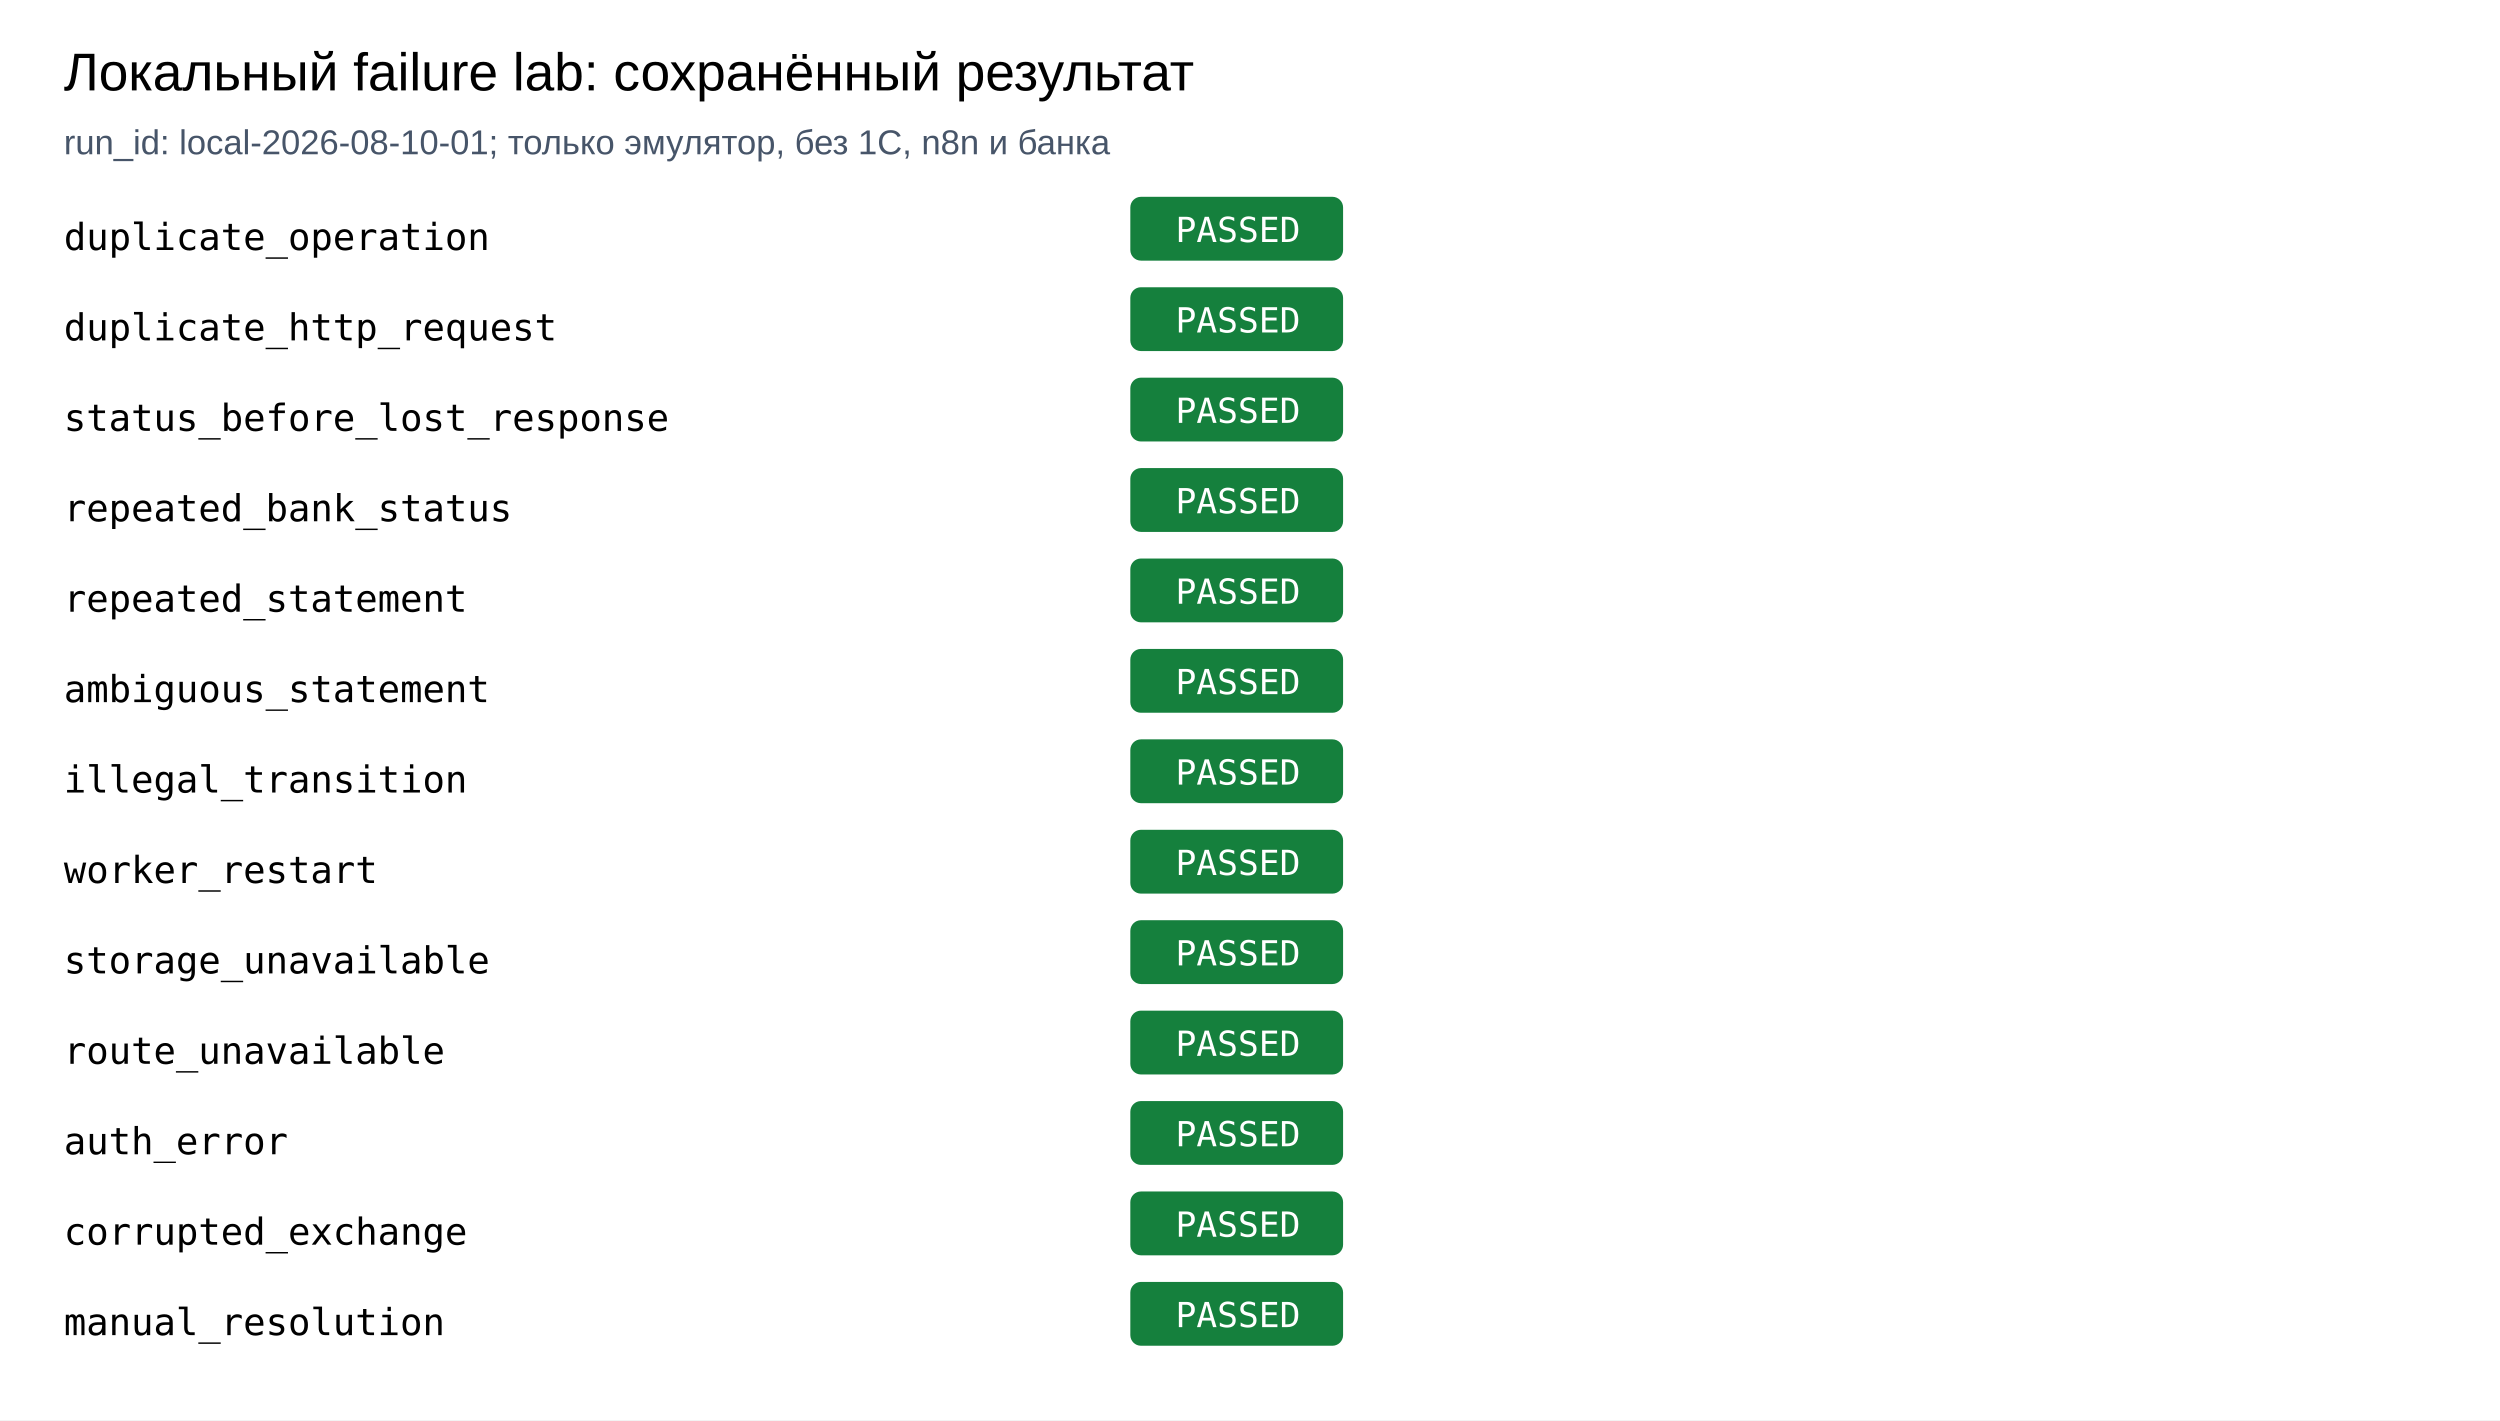
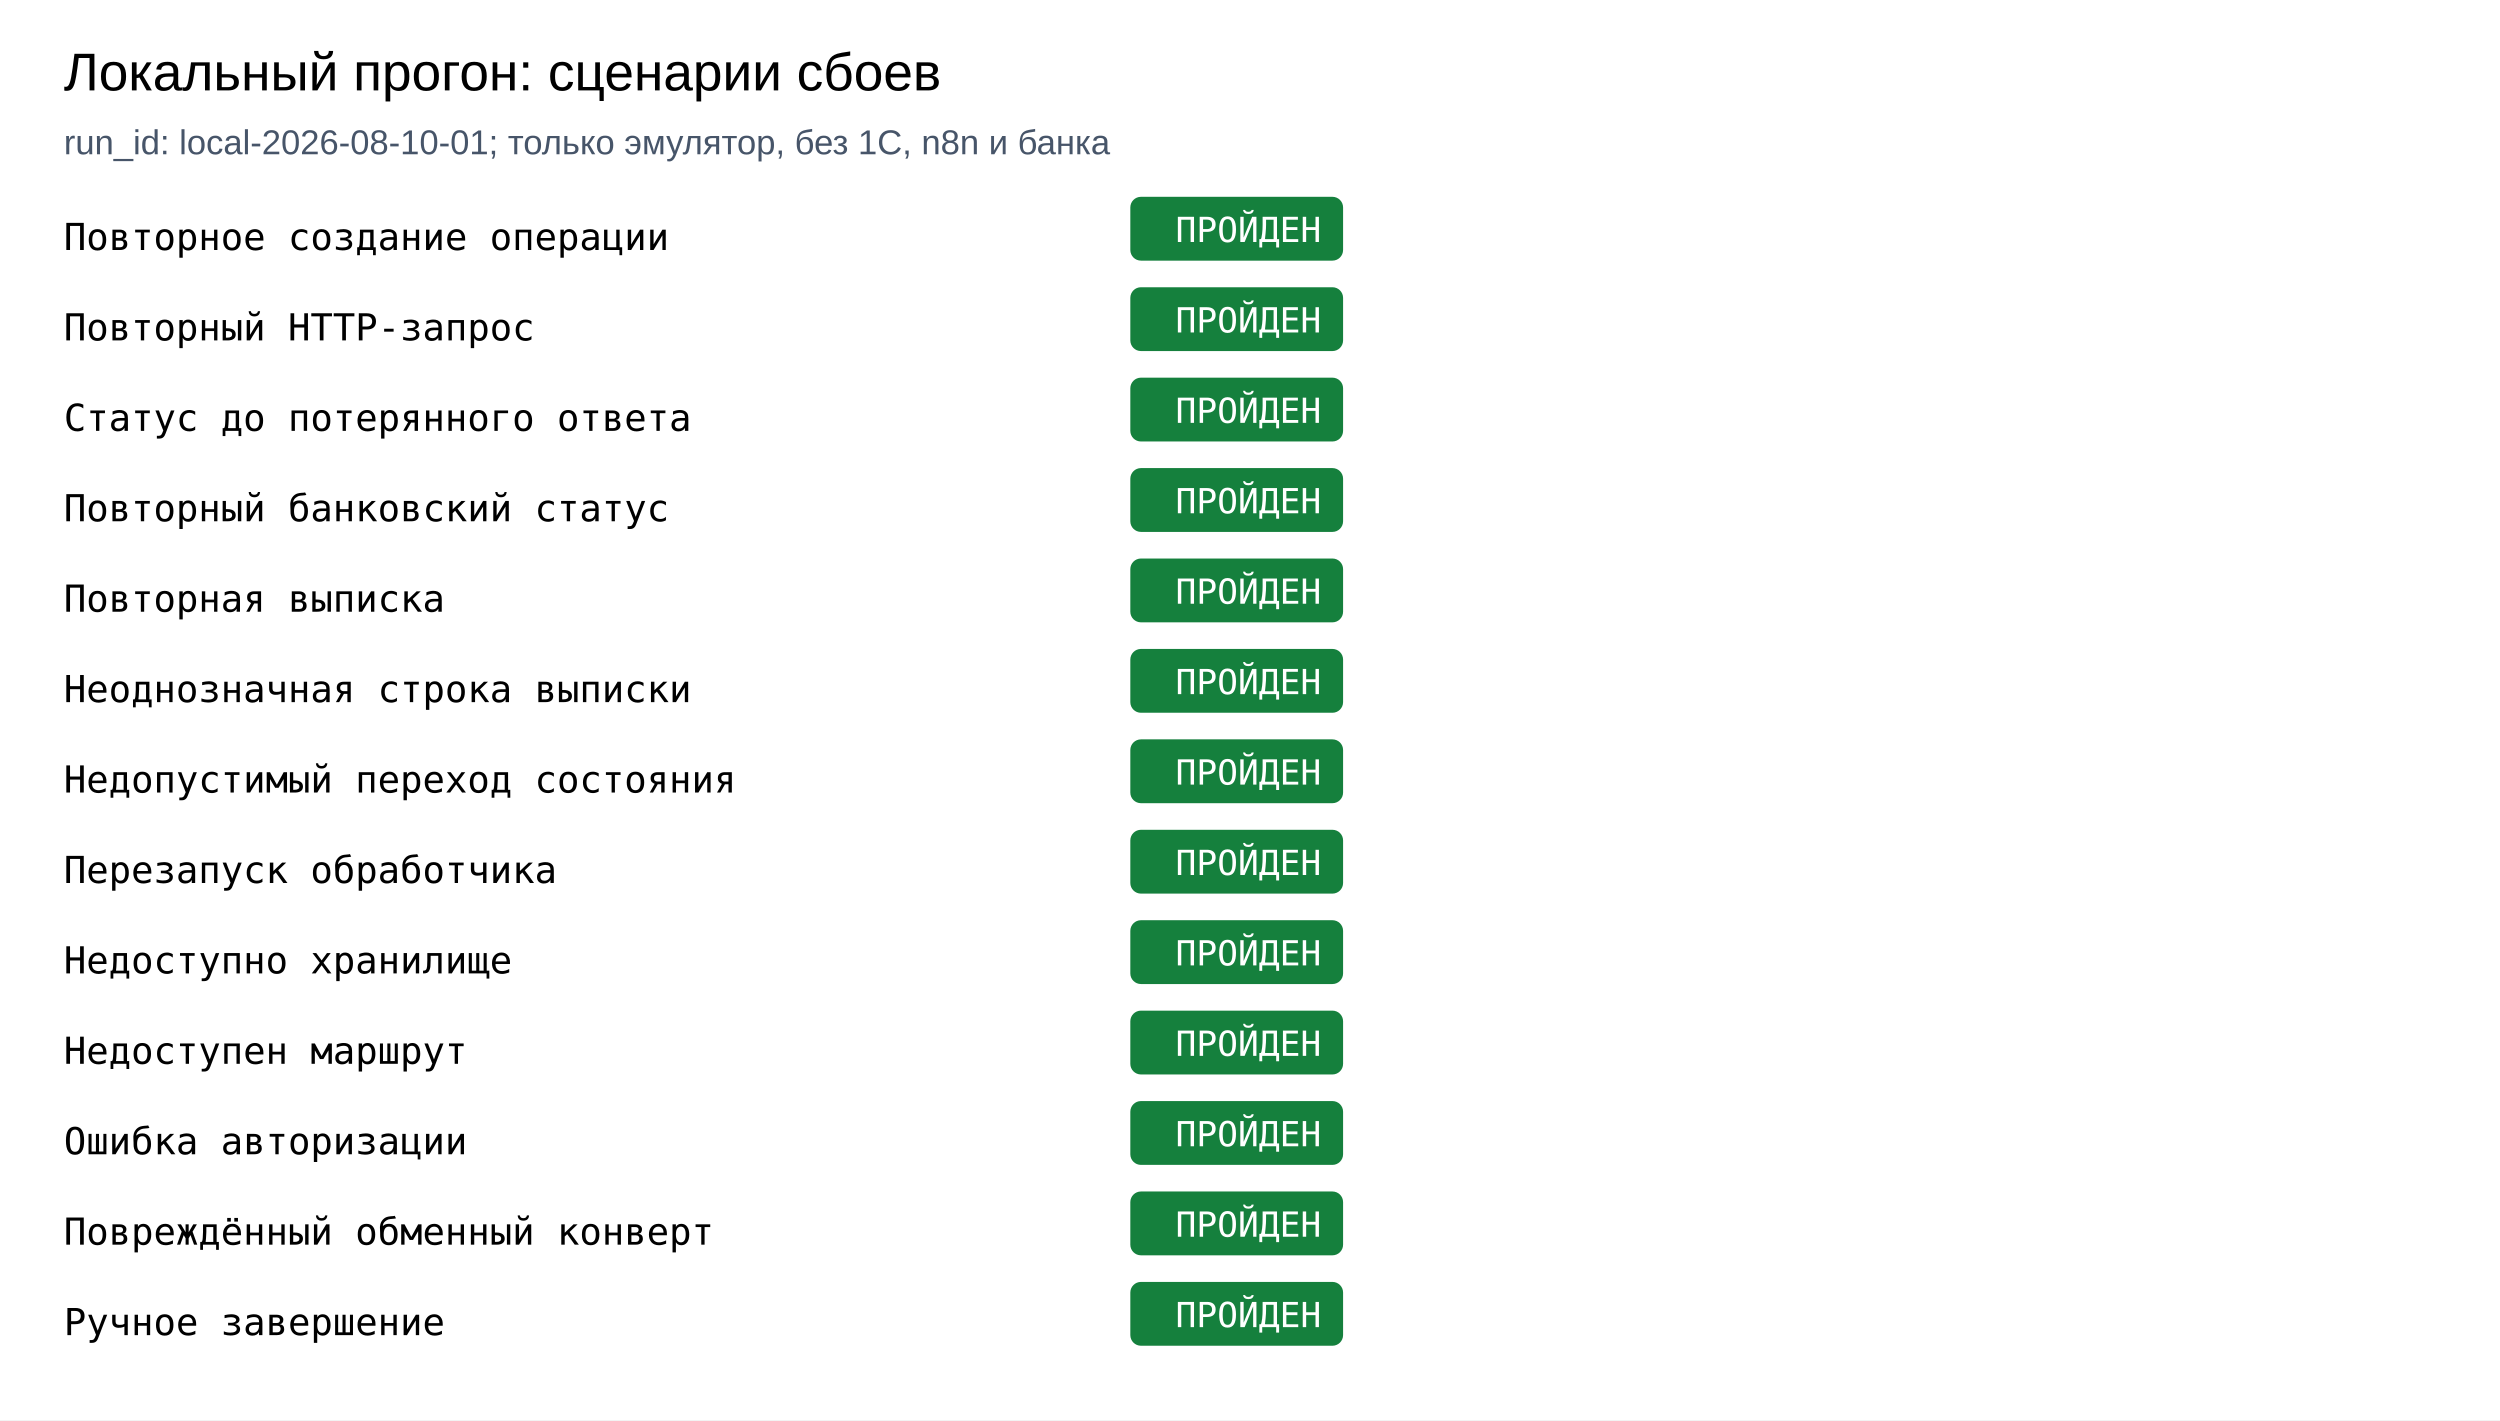
<svg xmlns="http://www.w3.org/2000/svg" width="940" height="534" viewBox="0 0 940 534">
  <rect width="100%" height="100%" fill="white" />
-   <text x="24" y="34" font-family="Arial, sans-serif" font-size="20">Локальный failure lab: сохранённый результат</text>
+   <text x="24" y="34" font-family="Arial, sans-serif" font-size="20">Локальный прогон: сценарии сбоев</text>
  <text x="24" y="58" font-family="Arial, sans-serif" font-size="13" fill="#475569">run_id: local-2026-08-10-01; только эмулятор, без 1С, n8n и банка</text>
-   <text x="24" y="94" font-family="monospace" font-size="14">duplicate_operation</text>
+   <text x="24" y="94" font-family="monospace" font-size="14">Повторное создание операции</text>
  <rect x="425" y="74" width="80" height="24" rx="4" fill="#15803d" />
-   <text x="442" y="91" font-family="monospace" font-size="13" fill="white">PASSED</text>
-   <text x="24" y="128" font-family="monospace" font-size="14">duplicate_http_request</text>
+   <text x="442" y="91" font-family="monospace" font-size="13" fill="white">ПРОЙДЕН</text>
+   <text x="24" y="128" font-family="monospace" font-size="14">Повторный HTTP-запрос</text>
  <rect x="425" y="108" width="80" height="24" rx="4" fill="#15803d" />
-   <text x="442" y="125" font-family="monospace" font-size="13" fill="white">PASSED</text>
-   <text x="24" y="162" font-family="monospace" font-size="14">status_before_lost_response</text>
+   <text x="442" y="125" font-family="monospace" font-size="13" fill="white">ПРОЙДЕН</text>
+   <text x="24" y="162" font-family="monospace" font-size="14">Статус до потерянного ответа</text>
  <rect x="425" y="142" width="80" height="24" rx="4" fill="#15803d" />
-   <text x="442" y="159" font-family="monospace" font-size="13" fill="white">PASSED</text>
-   <text x="24" y="196" font-family="monospace" font-size="14">repeated_bank_status</text>
+   <text x="442" y="159" font-family="monospace" font-size="13" fill="white">ПРОЙДЕН</text>
+   <text x="24" y="196" font-family="monospace" font-size="14">Повторный банковский статус</text>
  <rect x="425" y="176" width="80" height="24" rx="4" fill="#15803d" />
-   <text x="442" y="193" font-family="monospace" font-size="13" fill="white">PASSED</text>
-   <text x="24" y="230" font-family="monospace" font-size="14">repeated_statement</text>
+   <text x="442" y="193" font-family="monospace" font-size="13" fill="white">ПРОЙДЕН</text>
+   <text x="24" y="230" font-family="monospace" font-size="14">Повторная выписка</text>
  <rect x="425" y="210" width="80" height="24" rx="4" fill="#15803d" />
-   <text x="442" y="227" font-family="monospace" font-size="13" fill="white">PASSED</text>
-   <text x="24" y="264" font-family="monospace" font-size="14">ambiguous_statement</text>
+   <text x="442" y="227" font-family="monospace" font-size="13" fill="white">ПРОЙДЕН</text>
+   <text x="24" y="264" font-family="monospace" font-size="14">Неоднозначная строка выписки</text>
  <rect x="425" y="244" width="80" height="24" rx="4" fill="#15803d" />
-   <text x="442" y="261" font-family="monospace" font-size="13" fill="white">PASSED</text>
-   <text x="24" y="298" font-family="monospace" font-size="14">illegal_transition</text>
+   <text x="442" y="261" font-family="monospace" font-size="13" fill="white">ПРОЙДЕН</text>
+   <text x="24" y="298" font-family="monospace" font-size="14">Недопустимый переход состояния</text>
  <rect x="425" y="278" width="80" height="24" rx="4" fill="#15803d" />
-   <text x="442" y="295" font-family="monospace" font-size="13" fill="white">PASSED</text>
-   <text x="24" y="332" font-family="monospace" font-size="14">worker_restart</text>
+   <text x="442" y="295" font-family="monospace" font-size="13" fill="white">ПРОЙДЕН</text>
+   <text x="24" y="332" font-family="monospace" font-size="14">Перезапуск обработчика</text>
  <rect x="425" y="312" width="80" height="24" rx="4" fill="#15803d" />
-   <text x="442" y="329" font-family="monospace" font-size="13" fill="white">PASSED</text>
-   <text x="24" y="366" font-family="monospace" font-size="14">storage_unavailable</text>
+   <text x="442" y="329" font-family="monospace" font-size="13" fill="white">ПРОЙДЕН</text>
+   <text x="24" y="366" font-family="monospace" font-size="14">Недоступно хранилище</text>
  <rect x="425" y="346" width="80" height="24" rx="4" fill="#15803d" />
-   <text x="442" y="363" font-family="monospace" font-size="13" fill="white">PASSED</text>
-   <text x="24" y="400" font-family="monospace" font-size="14">route_unavailable</text>
+   <text x="442" y="363" font-family="monospace" font-size="13" fill="white">ПРОЙДЕН</text>
+   <text x="24" y="400" font-family="monospace" font-size="14">Недоступен маршрут</text>
  <rect x="425" y="380" width="80" height="24" rx="4" fill="#15803d" />
-   <text x="442" y="397" font-family="monospace" font-size="13" fill="white">PASSED</text>
-   <text x="24" y="434" font-family="monospace" font-size="14">auth_error</text>
+   <text x="442" y="397" font-family="monospace" font-size="13" fill="white">ПРОЙДЕН</text>
+   <text x="24" y="434" font-family="monospace" font-size="14">Ошибка авторизации</text>
  <rect x="425" y="414" width="80" height="24" rx="4" fill="#15803d" />
-   <text x="442" y="431" font-family="monospace" font-size="13" fill="white">PASSED</text>
-   <text x="24" y="468" font-family="monospace" font-size="14">corrupted_exchange</text>
+   <text x="442" y="431" font-family="monospace" font-size="13" fill="white">ПРОЙДЕН</text>
+   <text x="24" y="468" font-family="monospace" font-size="14">Повреждённый обменный конверт</text>
  <rect x="425" y="448" width="80" height="24" rx="4" fill="#15803d" />
-   <text x="442" y="465" font-family="monospace" font-size="13" fill="white">PASSED</text>
-   <text x="24" y="502" font-family="monospace" font-size="14">manual_resolution</text>
+   <text x="442" y="465" font-family="monospace" font-size="13" fill="white">ПРОЙДЕН</text>
+   <text x="24" y="502" font-family="monospace" font-size="14">Ручное завершение</text>
  <rect x="425" y="482" width="80" height="24" rx="4" fill="#15803d" />
-   <text x="442" y="499" font-family="monospace" font-size="13" fill="white">PASSED</text>
+   <text x="442" y="499" font-family="monospace" font-size="13" fill="white">ПРОЙДЕН</text>
</svg>
